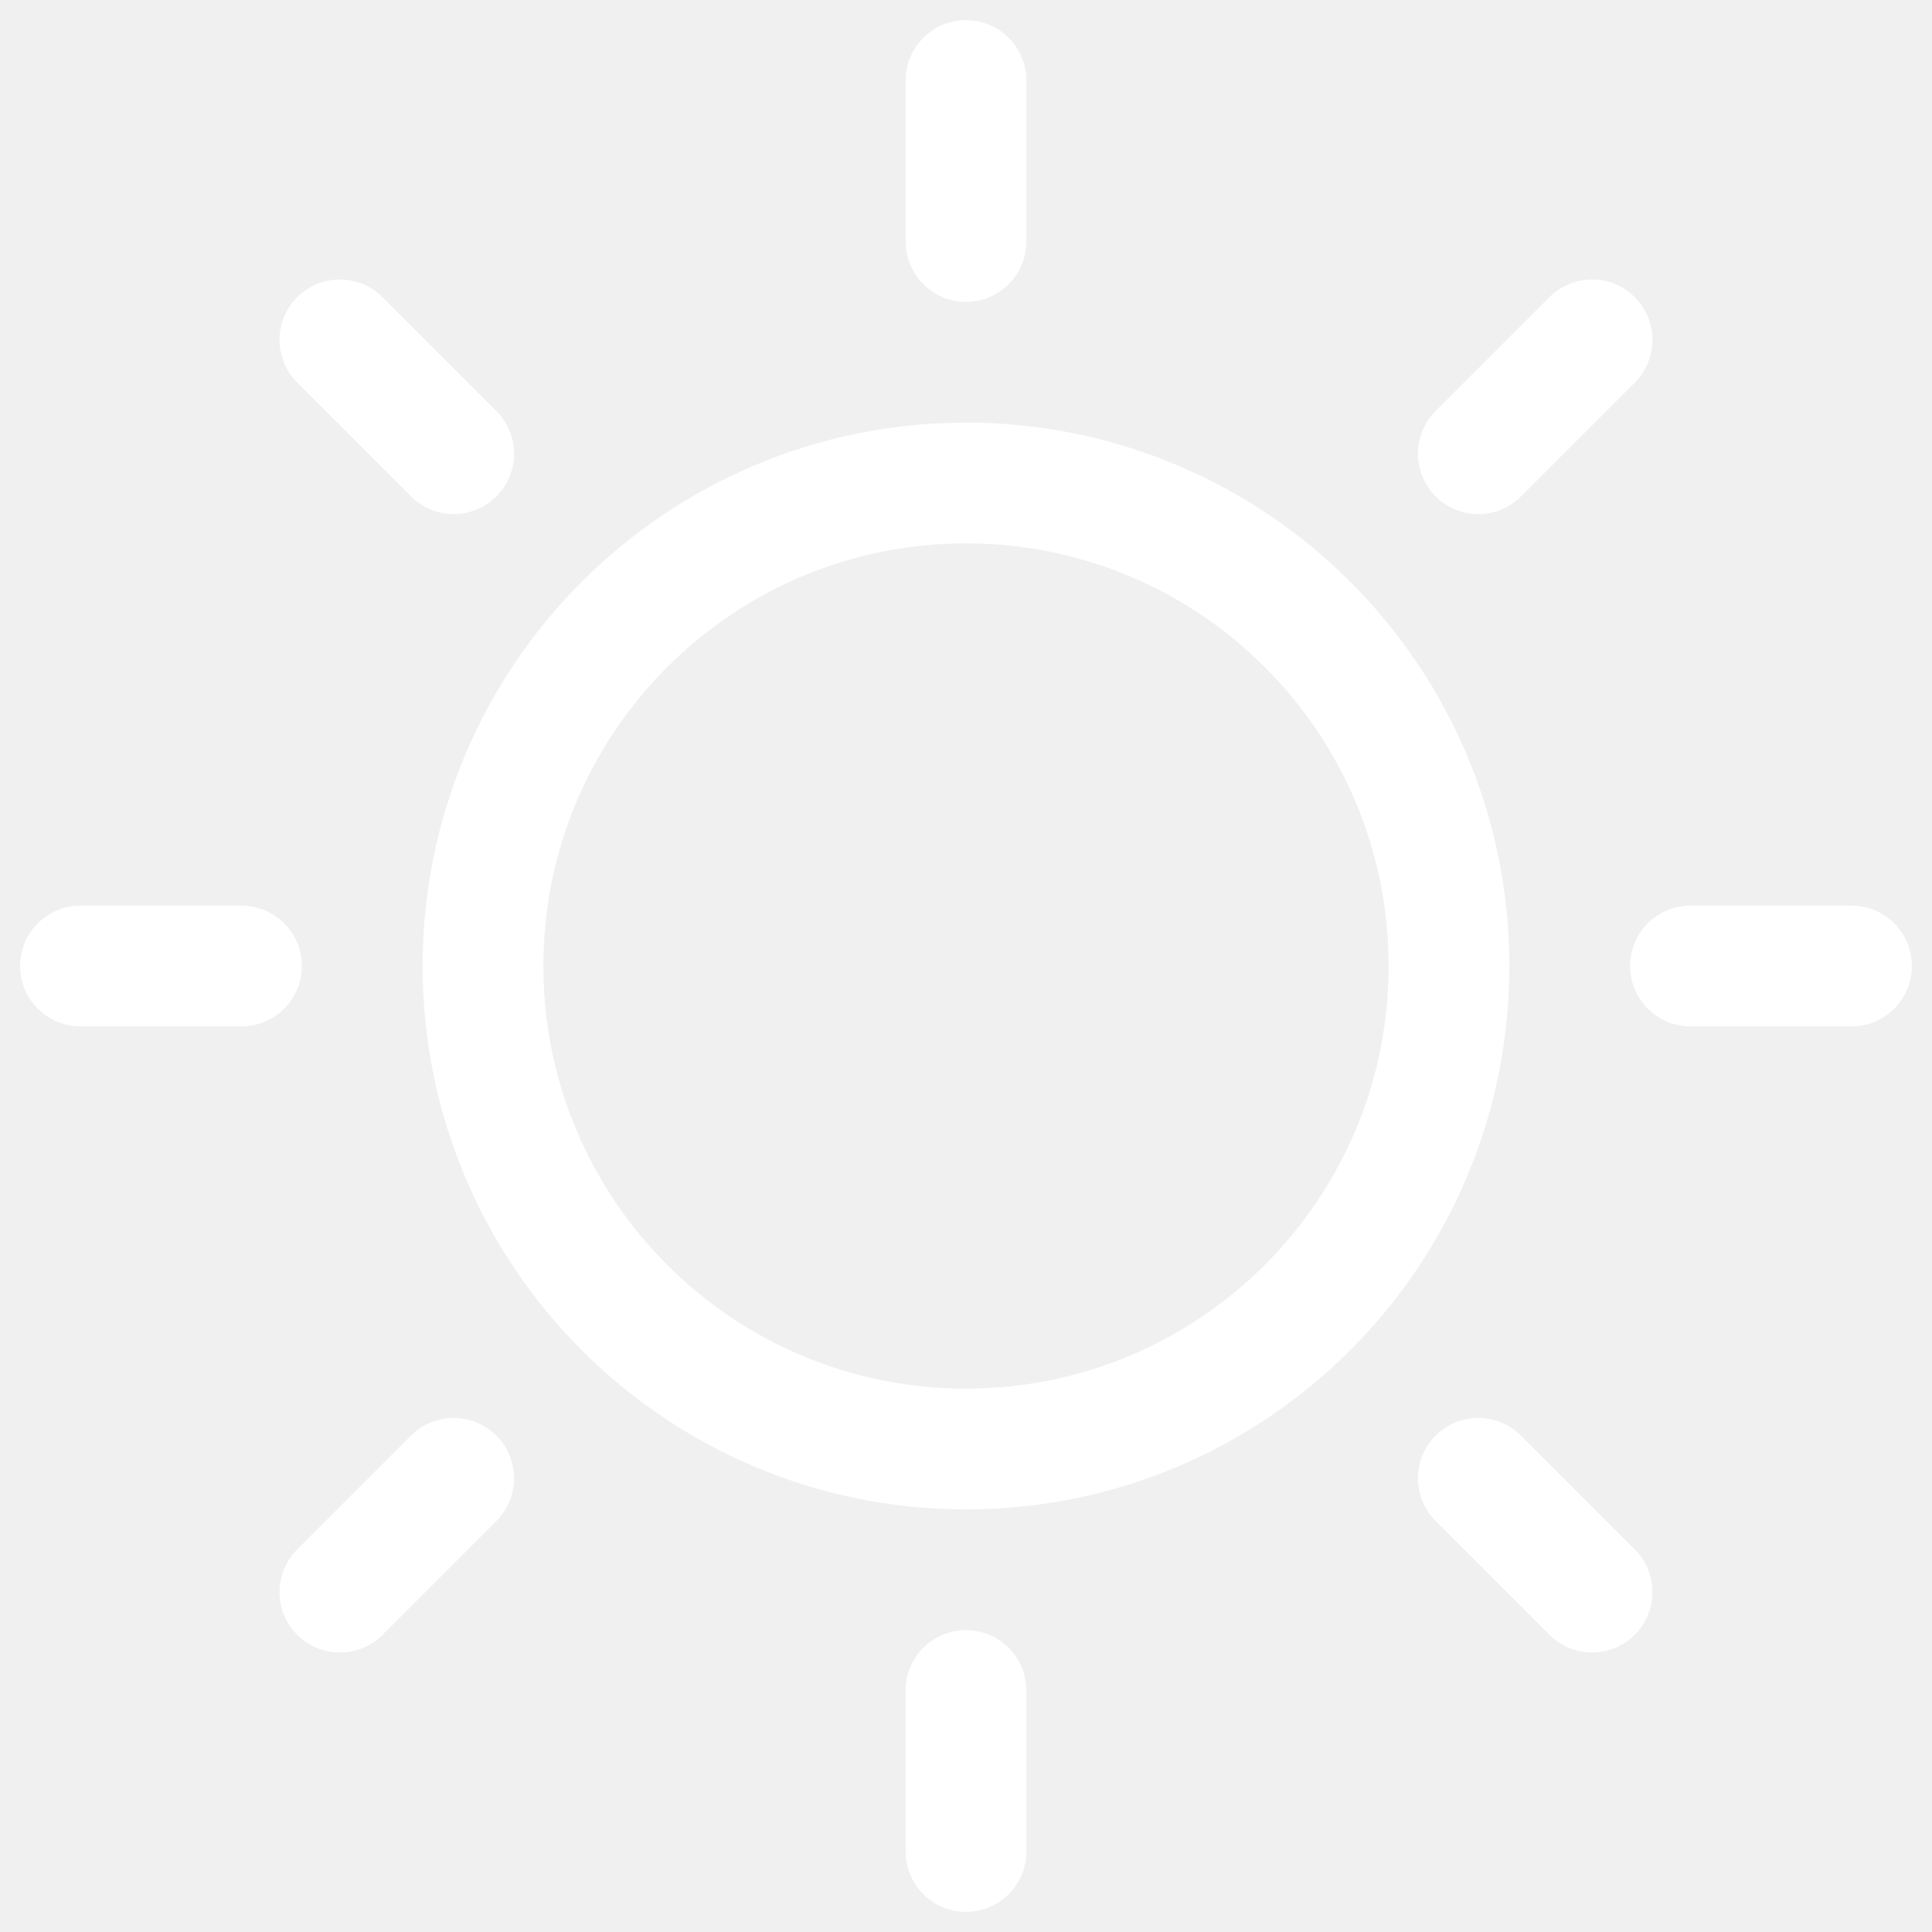
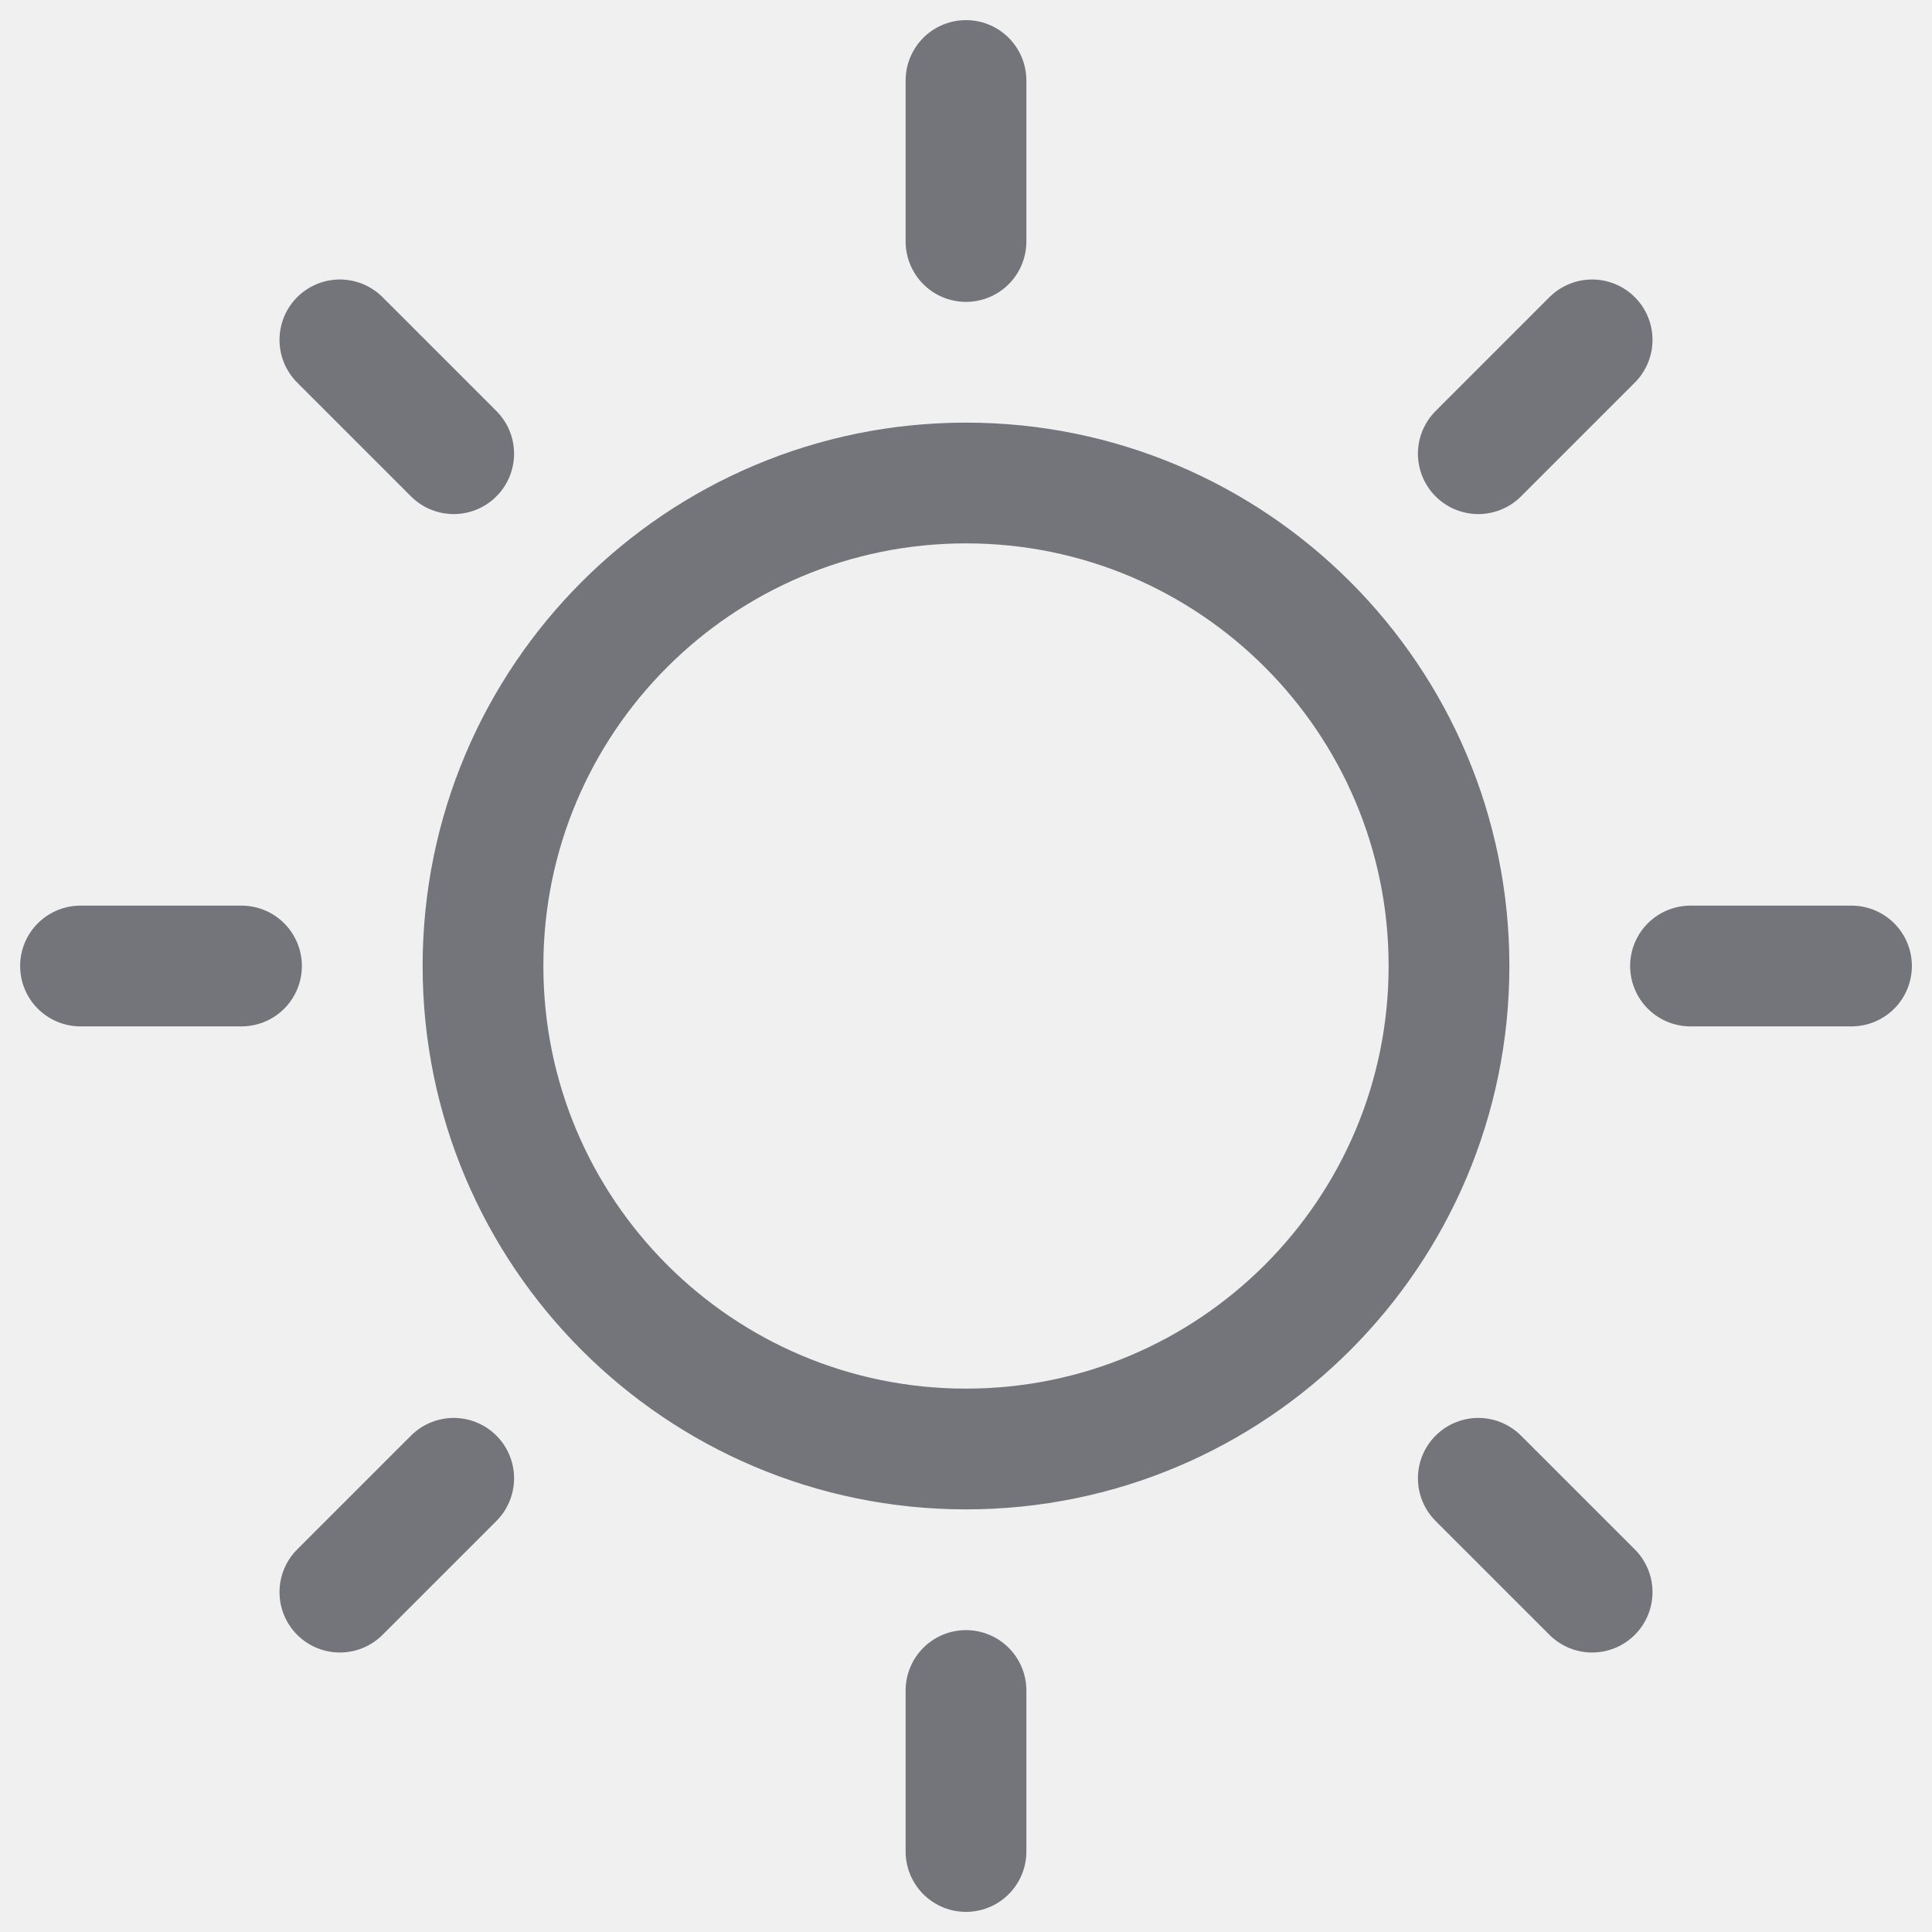
<svg xmlns="http://www.w3.org/2000/svg" width="30" height="30" viewBox="0 0 24 24">
  <g fill="none">
    <g clip-path="url(#SVGHcSWxdhd)">
-       <path stroke="#fff" stroke-linecap="round" stroke-miterlimit="10" stroke-width="1.5" d="M3 12H1m22 0h-2m-9 9v2m0-22v2M5.636 18.364l-1.414 1.414M19.778 4.222l-1.414 1.414m-12.728 0L4.222 4.222m15.556 15.556l-1.414-1.414M18 12a6 6 0 1 1-12 0a6 6 0 0 1 12 0Z" />
+       <path stroke="#74757b" stroke-linecap="round" stroke-miterlimit="10" stroke-width="1.5" d="M3 12H1m22 0h-2m-9 9v2m0-22v2M5.636 18.364l-1.414 1.414M19.778 4.222l-1.414 1.414m-12.728 0L4.222 4.222m15.556 15.556l-1.414-1.414M18 12a6 6 0 1 1-12 0a6 6 0 0 1 12 0Z" />
    </g>
    <defs>
      <clipPath id="SVGHcSWxdhd">
        <path fill="#fff" d="M0 0h24v24H0z" />
      </clipPath>
    </defs>
  </g>
</svg>
